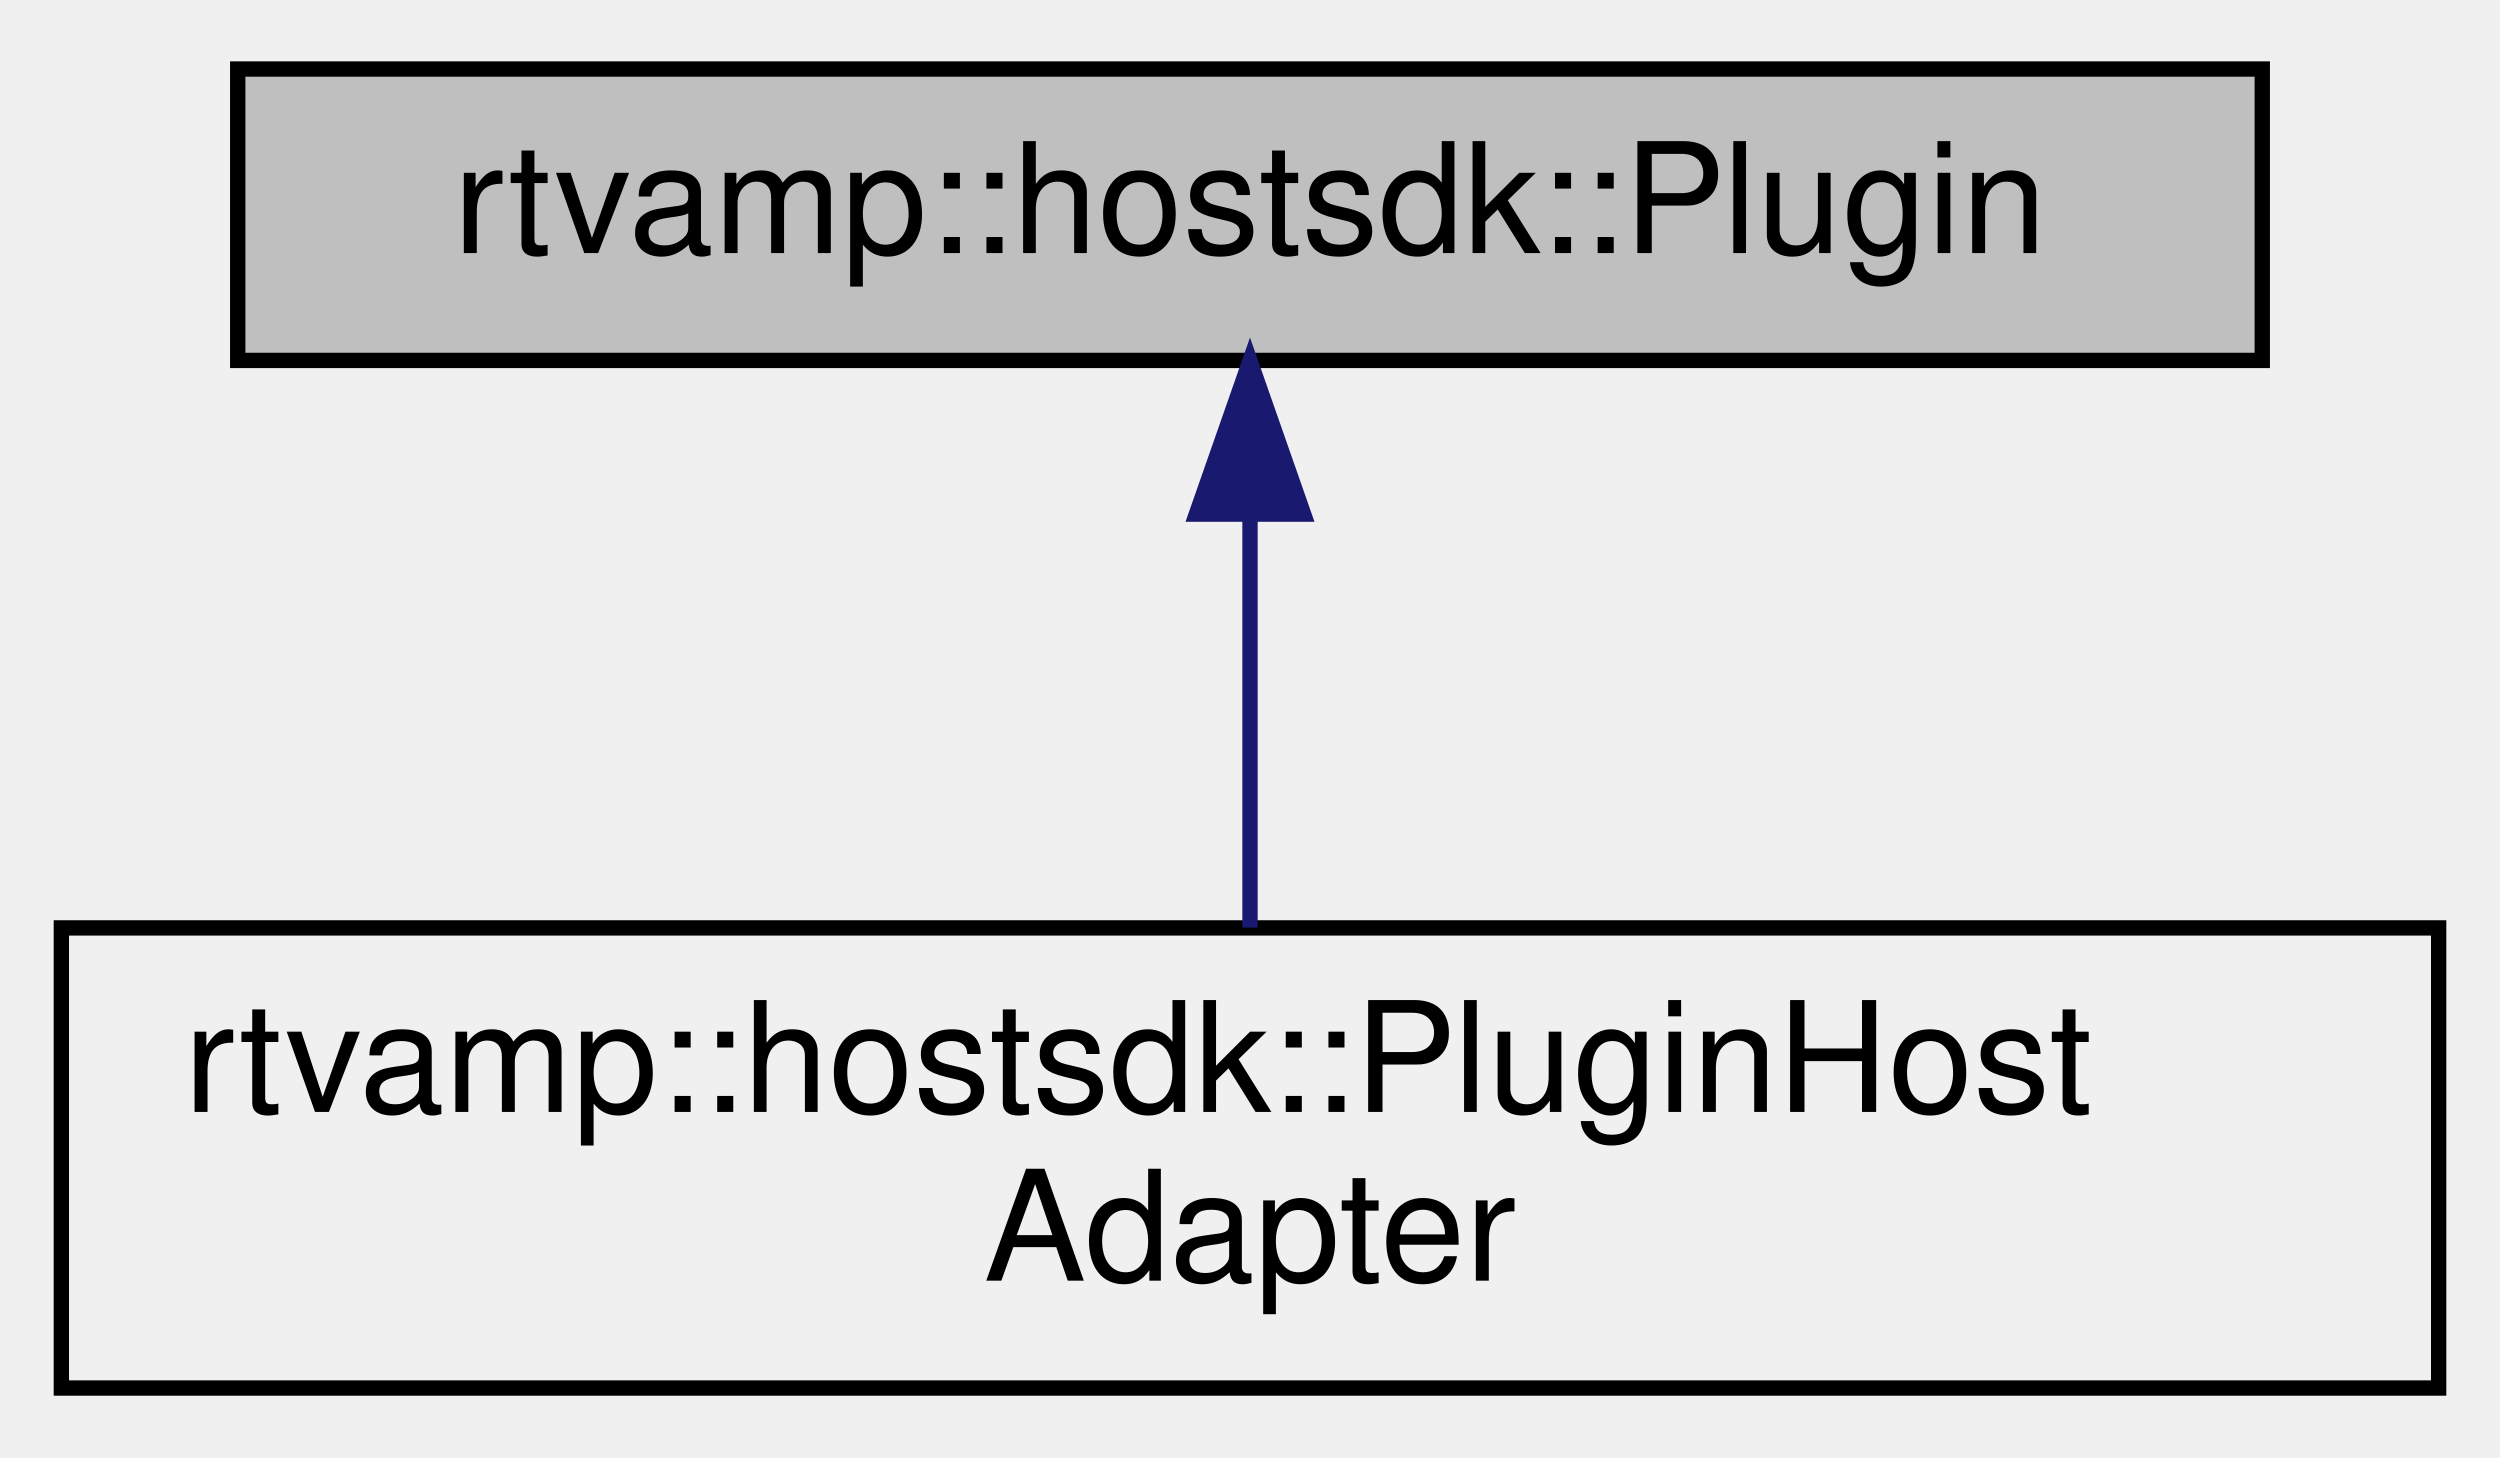
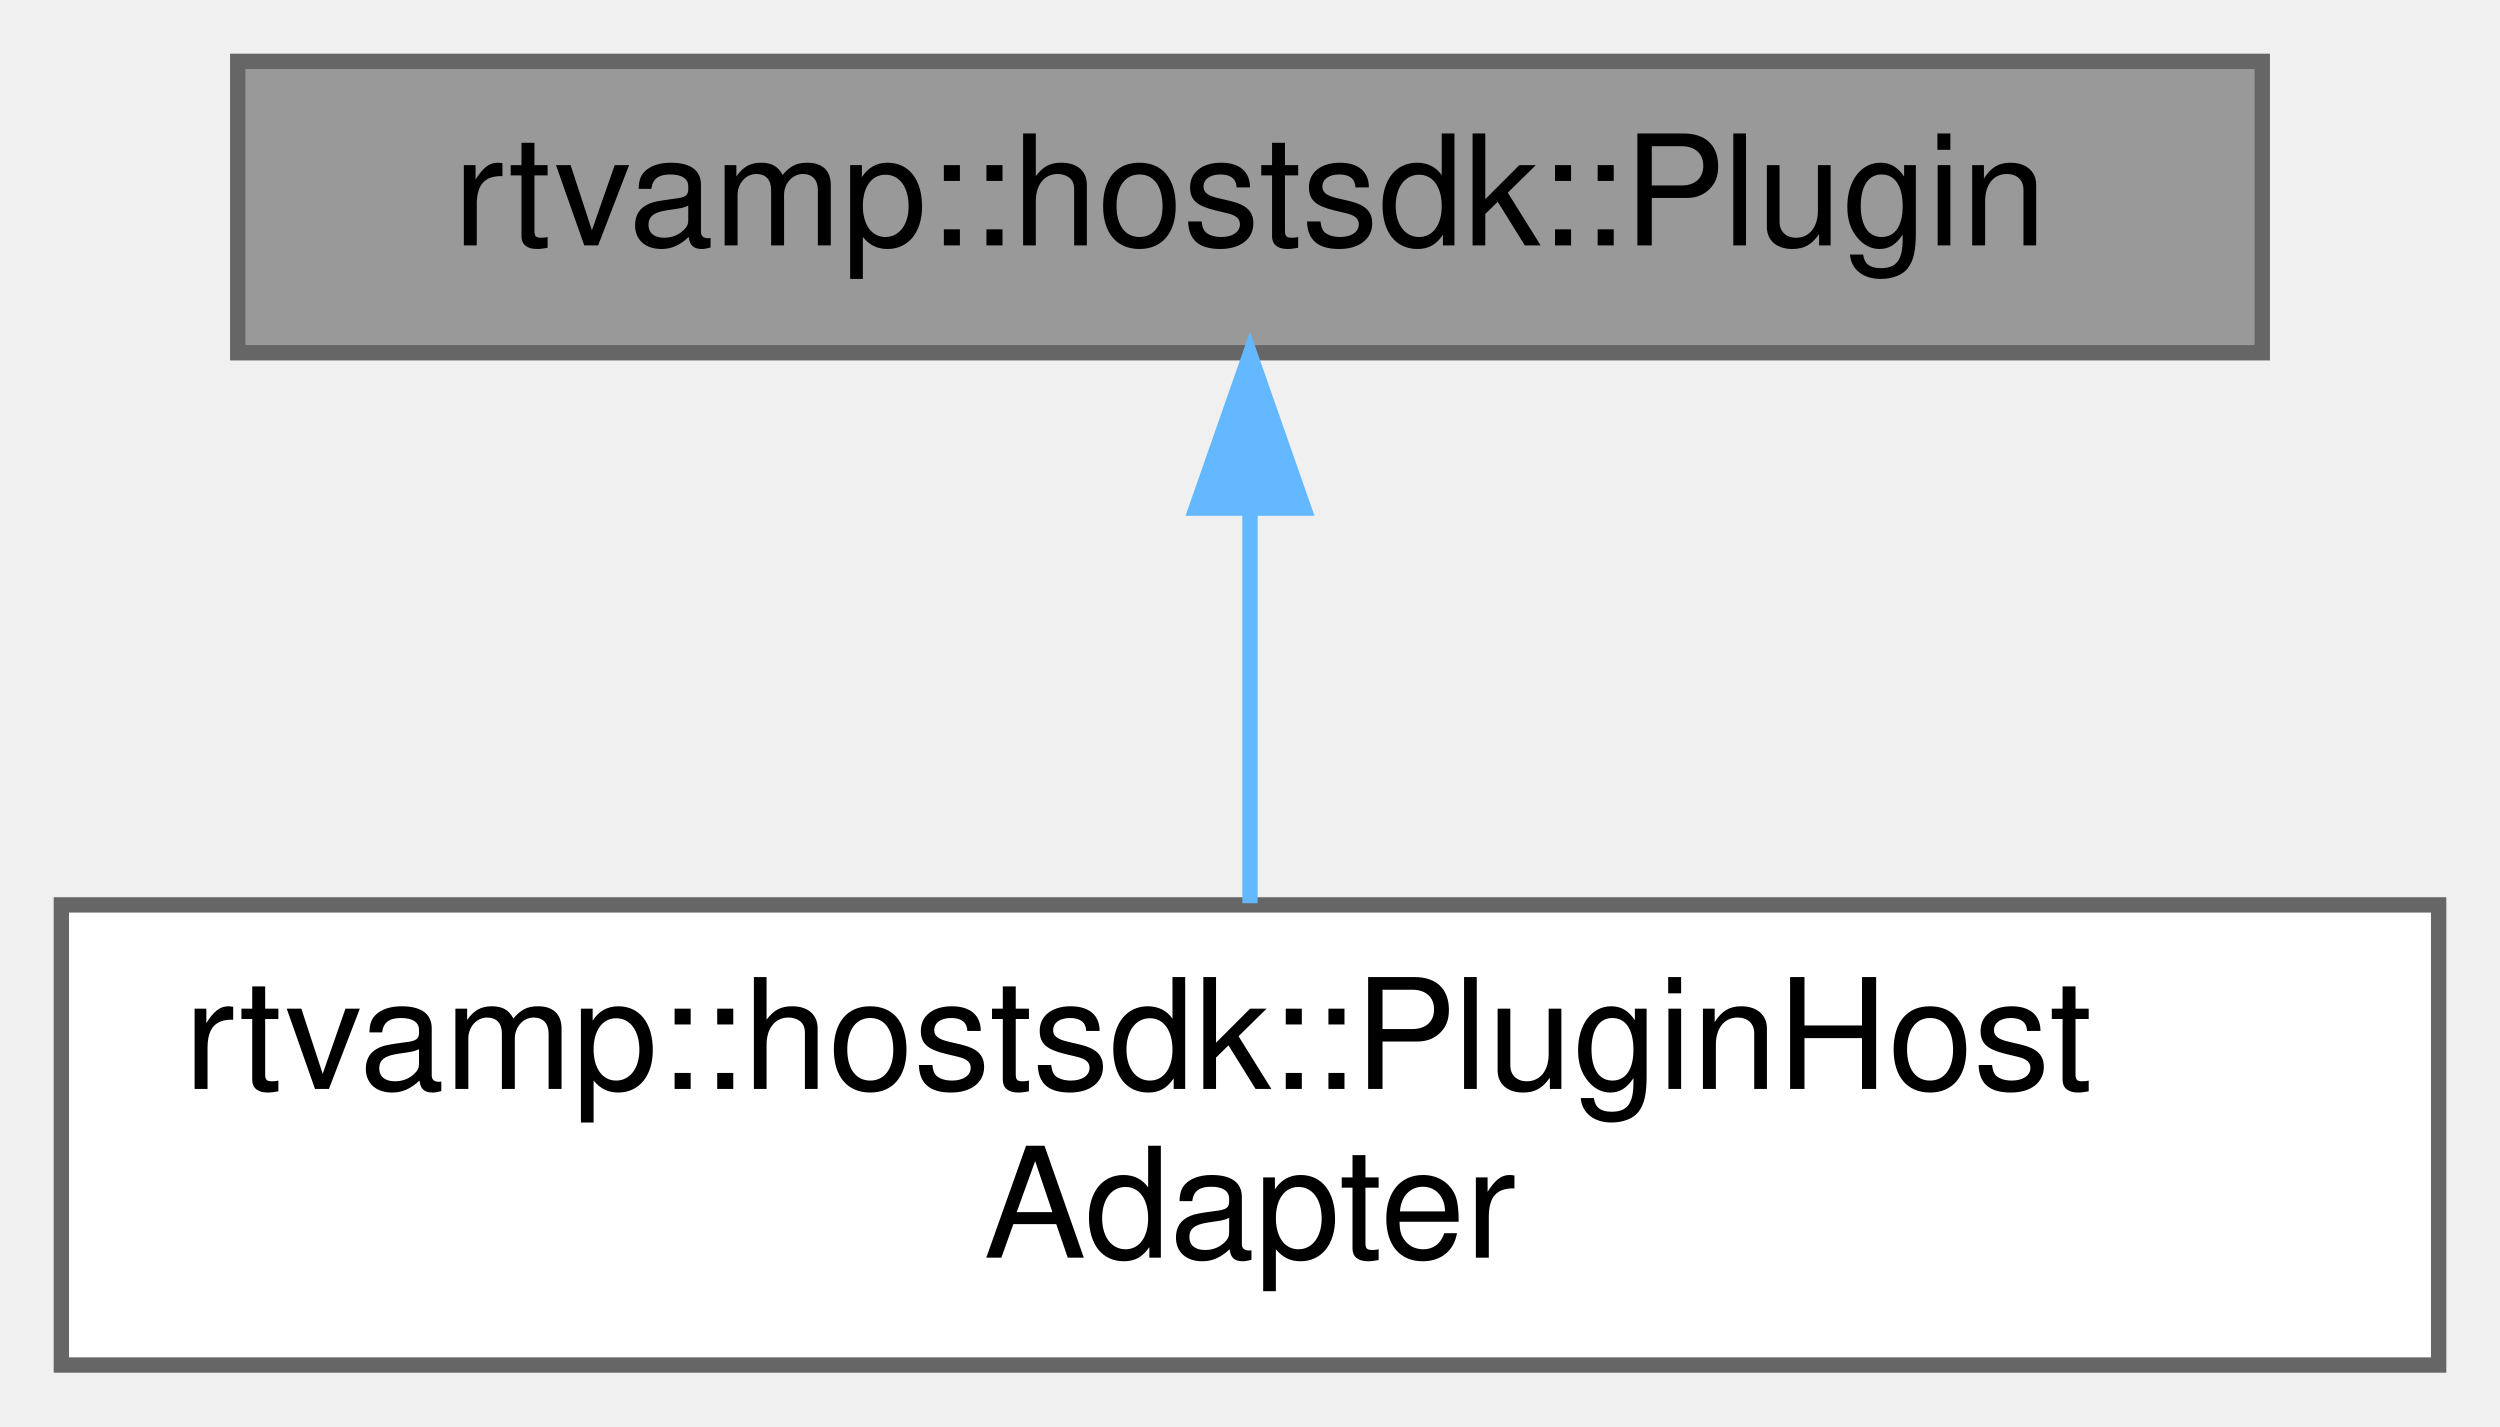
- <svg xmlns="http://www.w3.org/2000/svg" xmlns:xlink="http://www.w3.org/1999/xlink" width="163pt" height="95pt" viewBox="0.00 0.00 163.00 95.00">
-   <g id="graph0" class="graph" transform="scale(1 1) rotate(0) translate(4 91)">
-     <g id="node1" class="node">
-       <g id="a_node1">
+ <svg xmlns="http://www.w3.org/2000/svg" xmlns:xlink="http://www.w3.org/1999/xlink" width="163pt" height="93pt" viewBox="0.00 0.00 163.00 93.00">
+   <g id="graph0" class="graph" transform="scale(1 1) rotate(0) translate(4 89)">
+     <g id="Node000001" class="node">
+       <g id="a_Node000001">
        <a xlink:title=" ">
-           <polygon fill="#bfbfbf" stroke="black" points="11.5,-67.5 11.5,-86.5 143.5,-86.5 143.5,-67.5 11.5,-67.5" />
-           <text text-anchor="middle" x="77.5" y="-74.5" font-family="Helvetica,sans-Serif" font-size="10.00">rtvamp::hostsdk::Plugin</text>
+           <polygon fill="#999999" stroke="#666666" points="143.5,-85 11.5,-85 11.5,-66 143.5,-66 143.5,-85" />
+           <text text-anchor="middle" x="77.5" y="-73" font-family="Helvetica,sans-Serif" font-size="10.00">rtvamp::hostsdk::Plugin</text>
        </a>
      </g>
    </g>
-     <g id="node2" class="node">
-       <g id="a_node2">
+     <g id="Node000002" class="node">
+       <g id="a_Node000002">
        <a xlink:href="classrtvamp_1_1hostsdk_1_1PluginHostAdapter.html" target="_top" xlink:title=" ">
-           <polygon fill="none" stroke="black" points="0,-0.5 0,-30.5 155,-30.5 155,-0.5 0,-0.5" />
-           <text text-anchor="start" x="8" y="-18.5" font-family="Helvetica,sans-Serif" font-size="10.00">rtvamp::hostsdk::PluginHost</text>
-           <text text-anchor="middle" x="77.5" y="-7.5" font-family="Helvetica,sans-Serif" font-size="10.00">Adapter</text>
+           <polygon fill="white" stroke="#666666" points="155,-30 0,-30 0,0 155,0 155,-30" />
+           <text text-anchor="start" x="8" y="-18" font-family="Helvetica,sans-Serif" font-size="10.00">rtvamp::hostsdk::PluginHost</text>
+           <text text-anchor="middle" x="77.5" y="-7" font-family="Helvetica,sans-Serif" font-size="10.00">Adapter</text>
        </a>
      </g>
    </g>
-     <g id="edge1" class="edge">
-       <path fill="none" stroke="midnightblue" d="M77.5,-57.23C77.5,-48.59 77.5,-38.5 77.5,-30.52" />
-       <polygon fill="midnightblue" stroke="midnightblue" points="74,-57.48 77.5,-67.48 81,-57.48 74,-57.48" />
+     <g id="edge1_Node000001_Node000002" class="edge">
+       <g id="a_edge1_Node000001_Node000002">
+         <a xlink:title=" ">
+           <path fill="none" stroke="#63b8ff" d="M77.5,-55.65C77.5,-47.36 77.5,-37.78 77.5,-30.11" />
+           <polygon fill="#63b8ff" stroke="#63b8ff" points="74,-55.87 77.5,-65.87 81,-55.87 74,-55.87" />
+         </a>
+       </g>
    </g>
  </g>
</svg>
